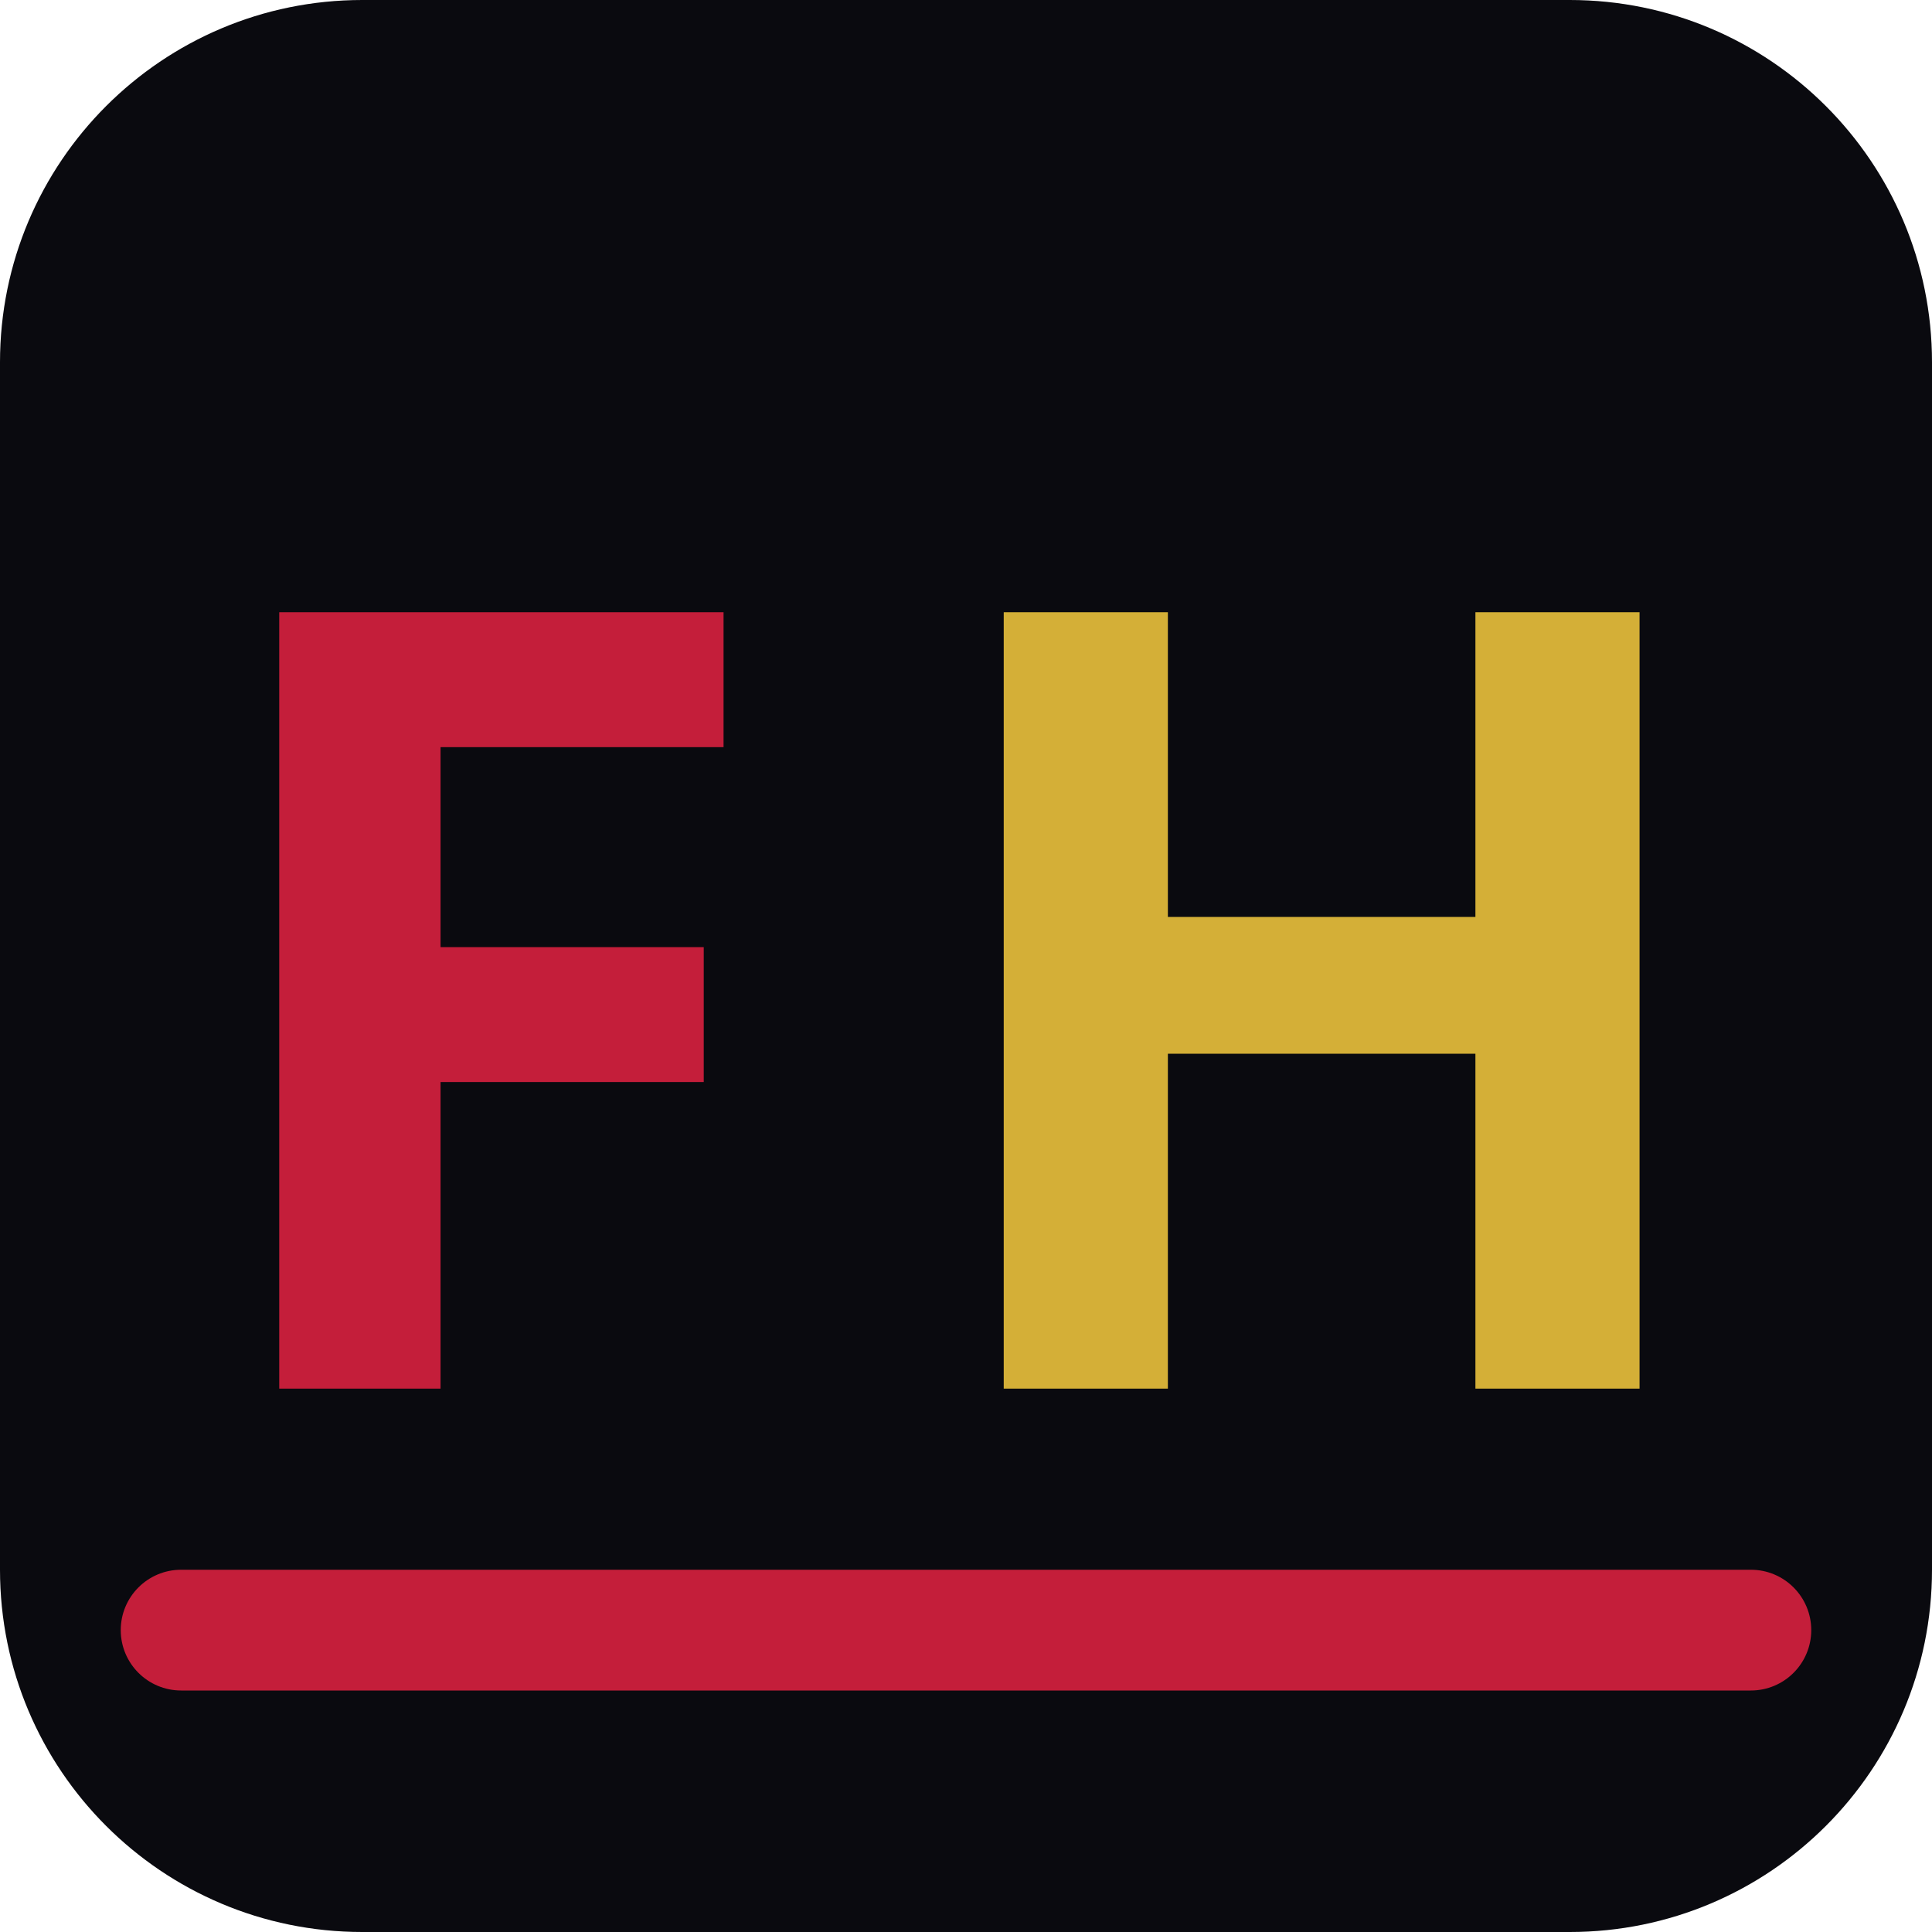
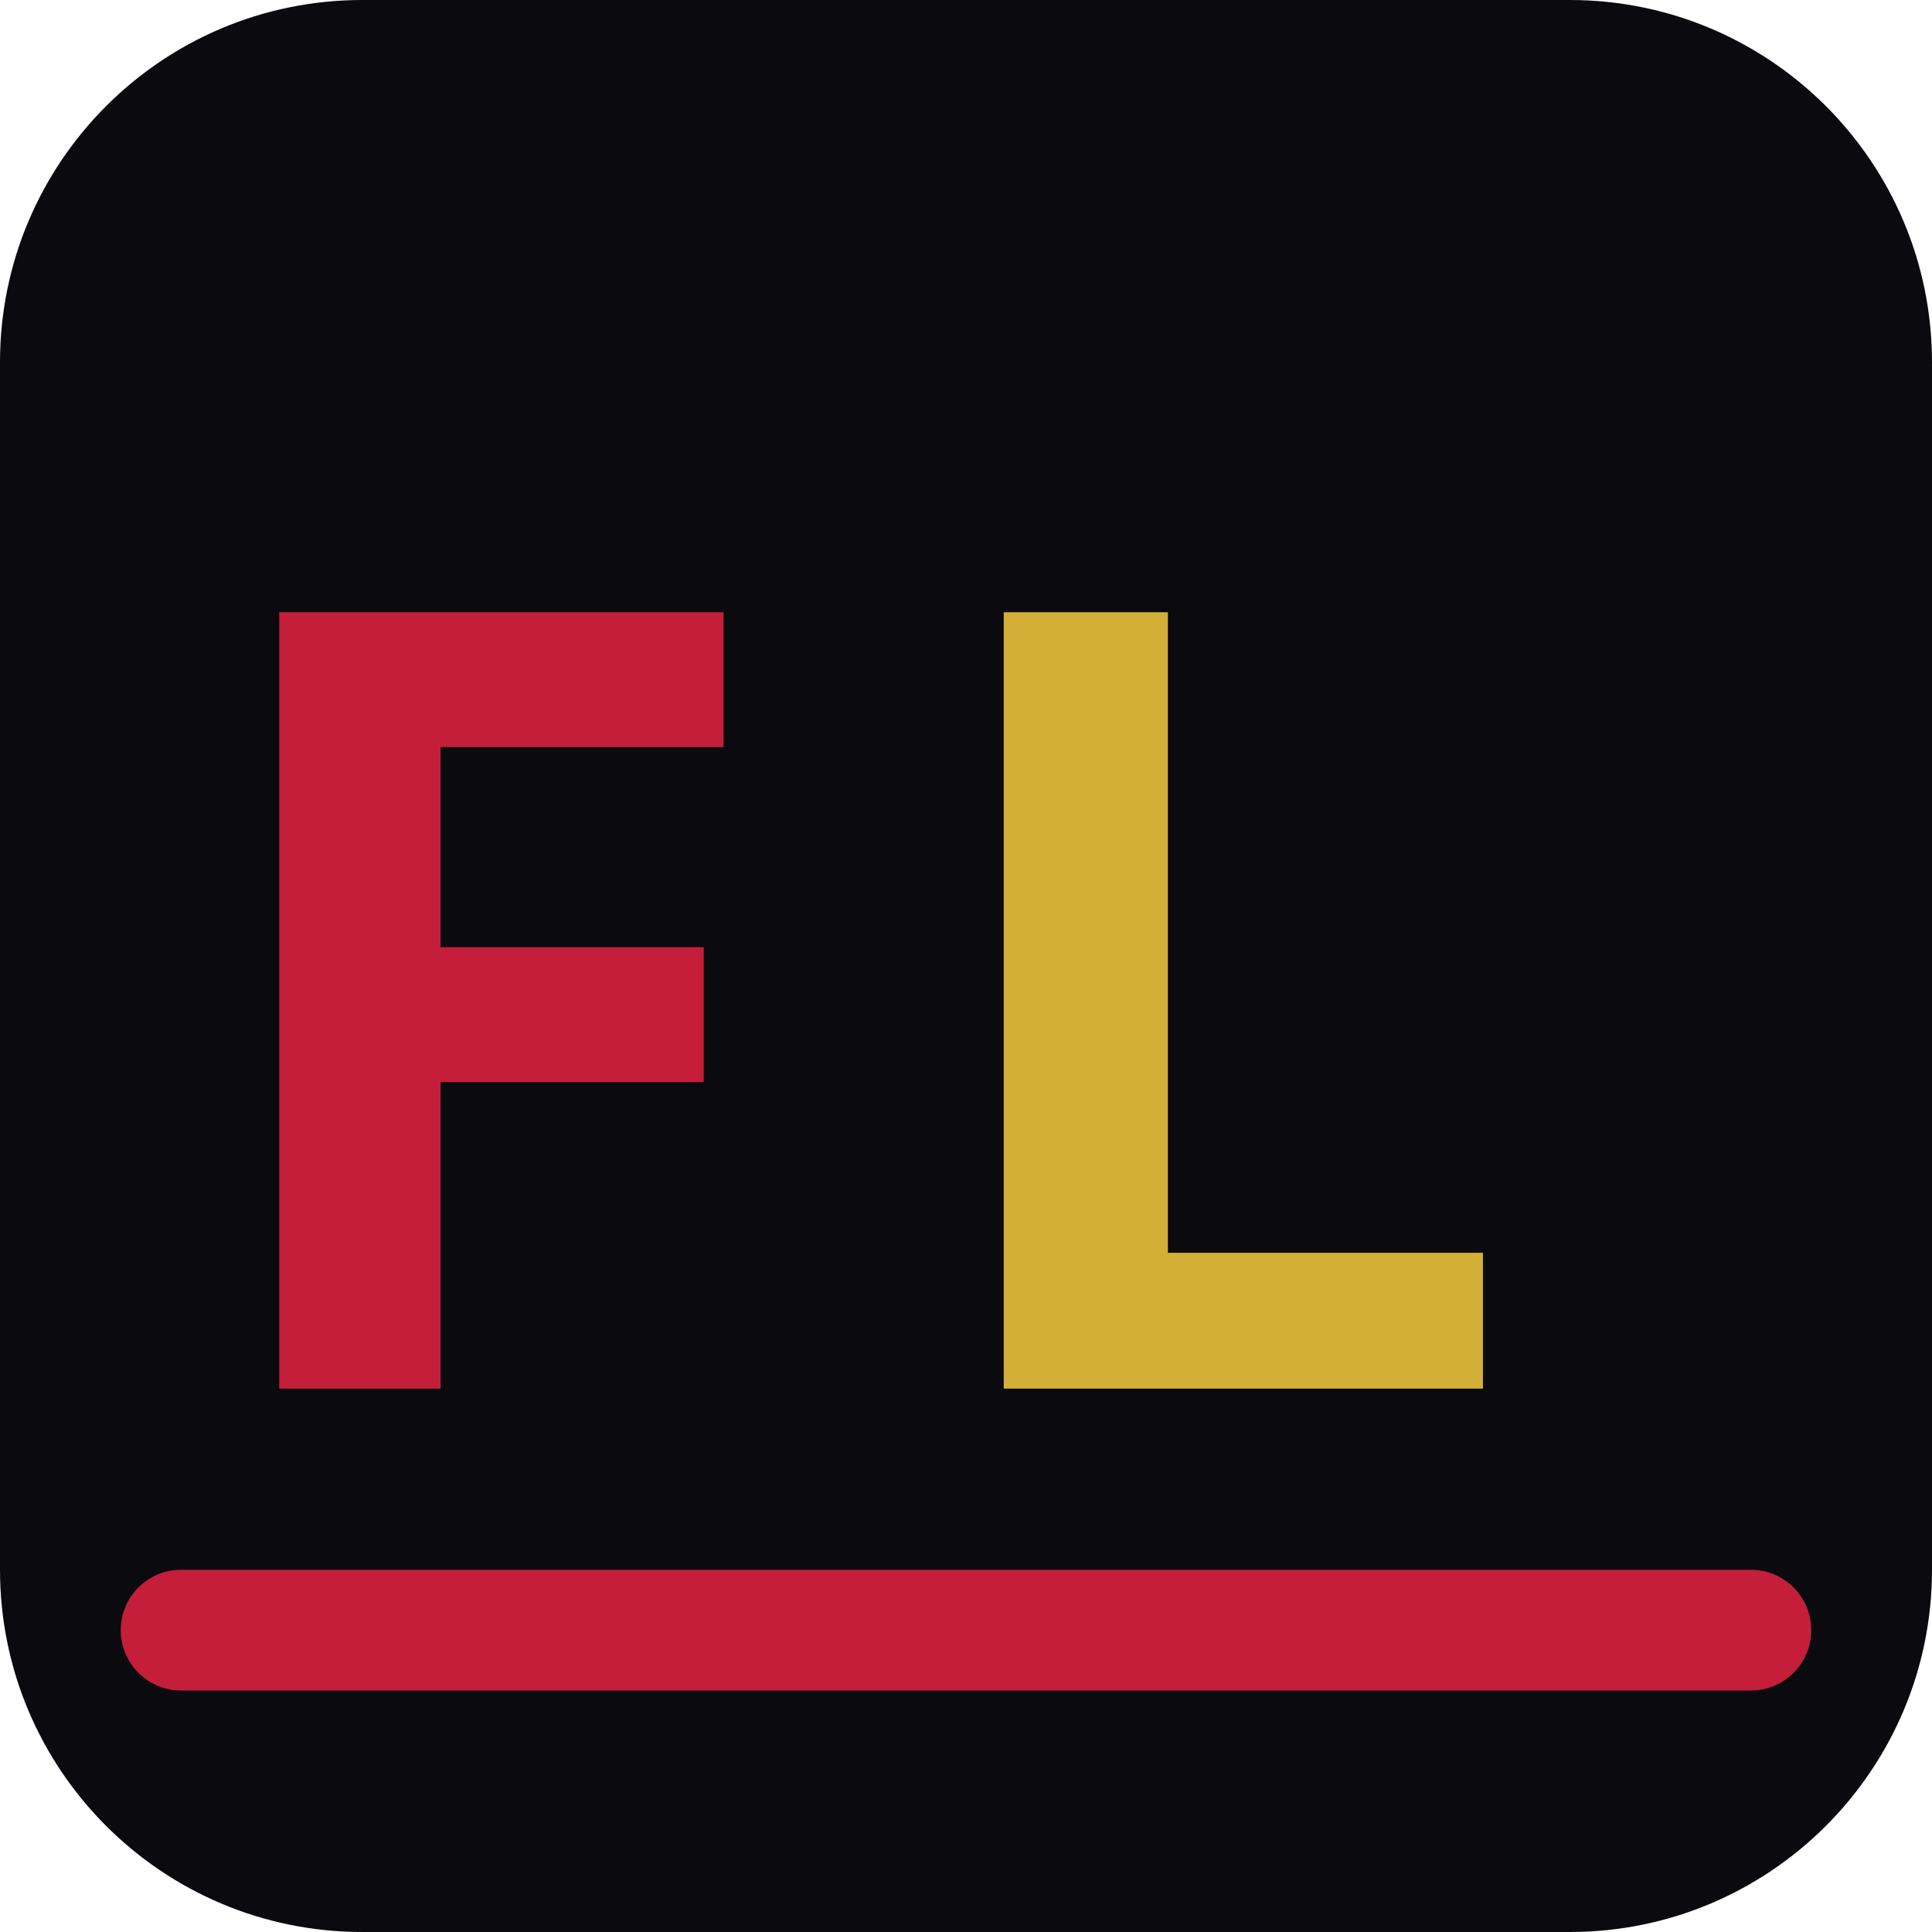
<svg xmlns="http://www.w3.org/2000/svg" viewBox="0 0 32 32">
  <rect width="32" height="32" rx="6" fill="#0a0a0f" />
  <text x="3" y="23" font-family="Arial Black, sans-serif" font-weight="900" font-size="18" fill="#C41E3A">F</text>
-   <text x="15" y="23" font-family="Arial Black, sans-serif" font-weight="900" font-size="18" fill="#D4AF37">H</text>
+   <text x="15" y="23" font-family="Arial Black, sans-serif" font-weight="900" font-size="18" fill="#D4AF37">L</text>
  <rect x="2" y="26" width="28" height="2" rx="1" fill="#C41E3A" />
</svg>
